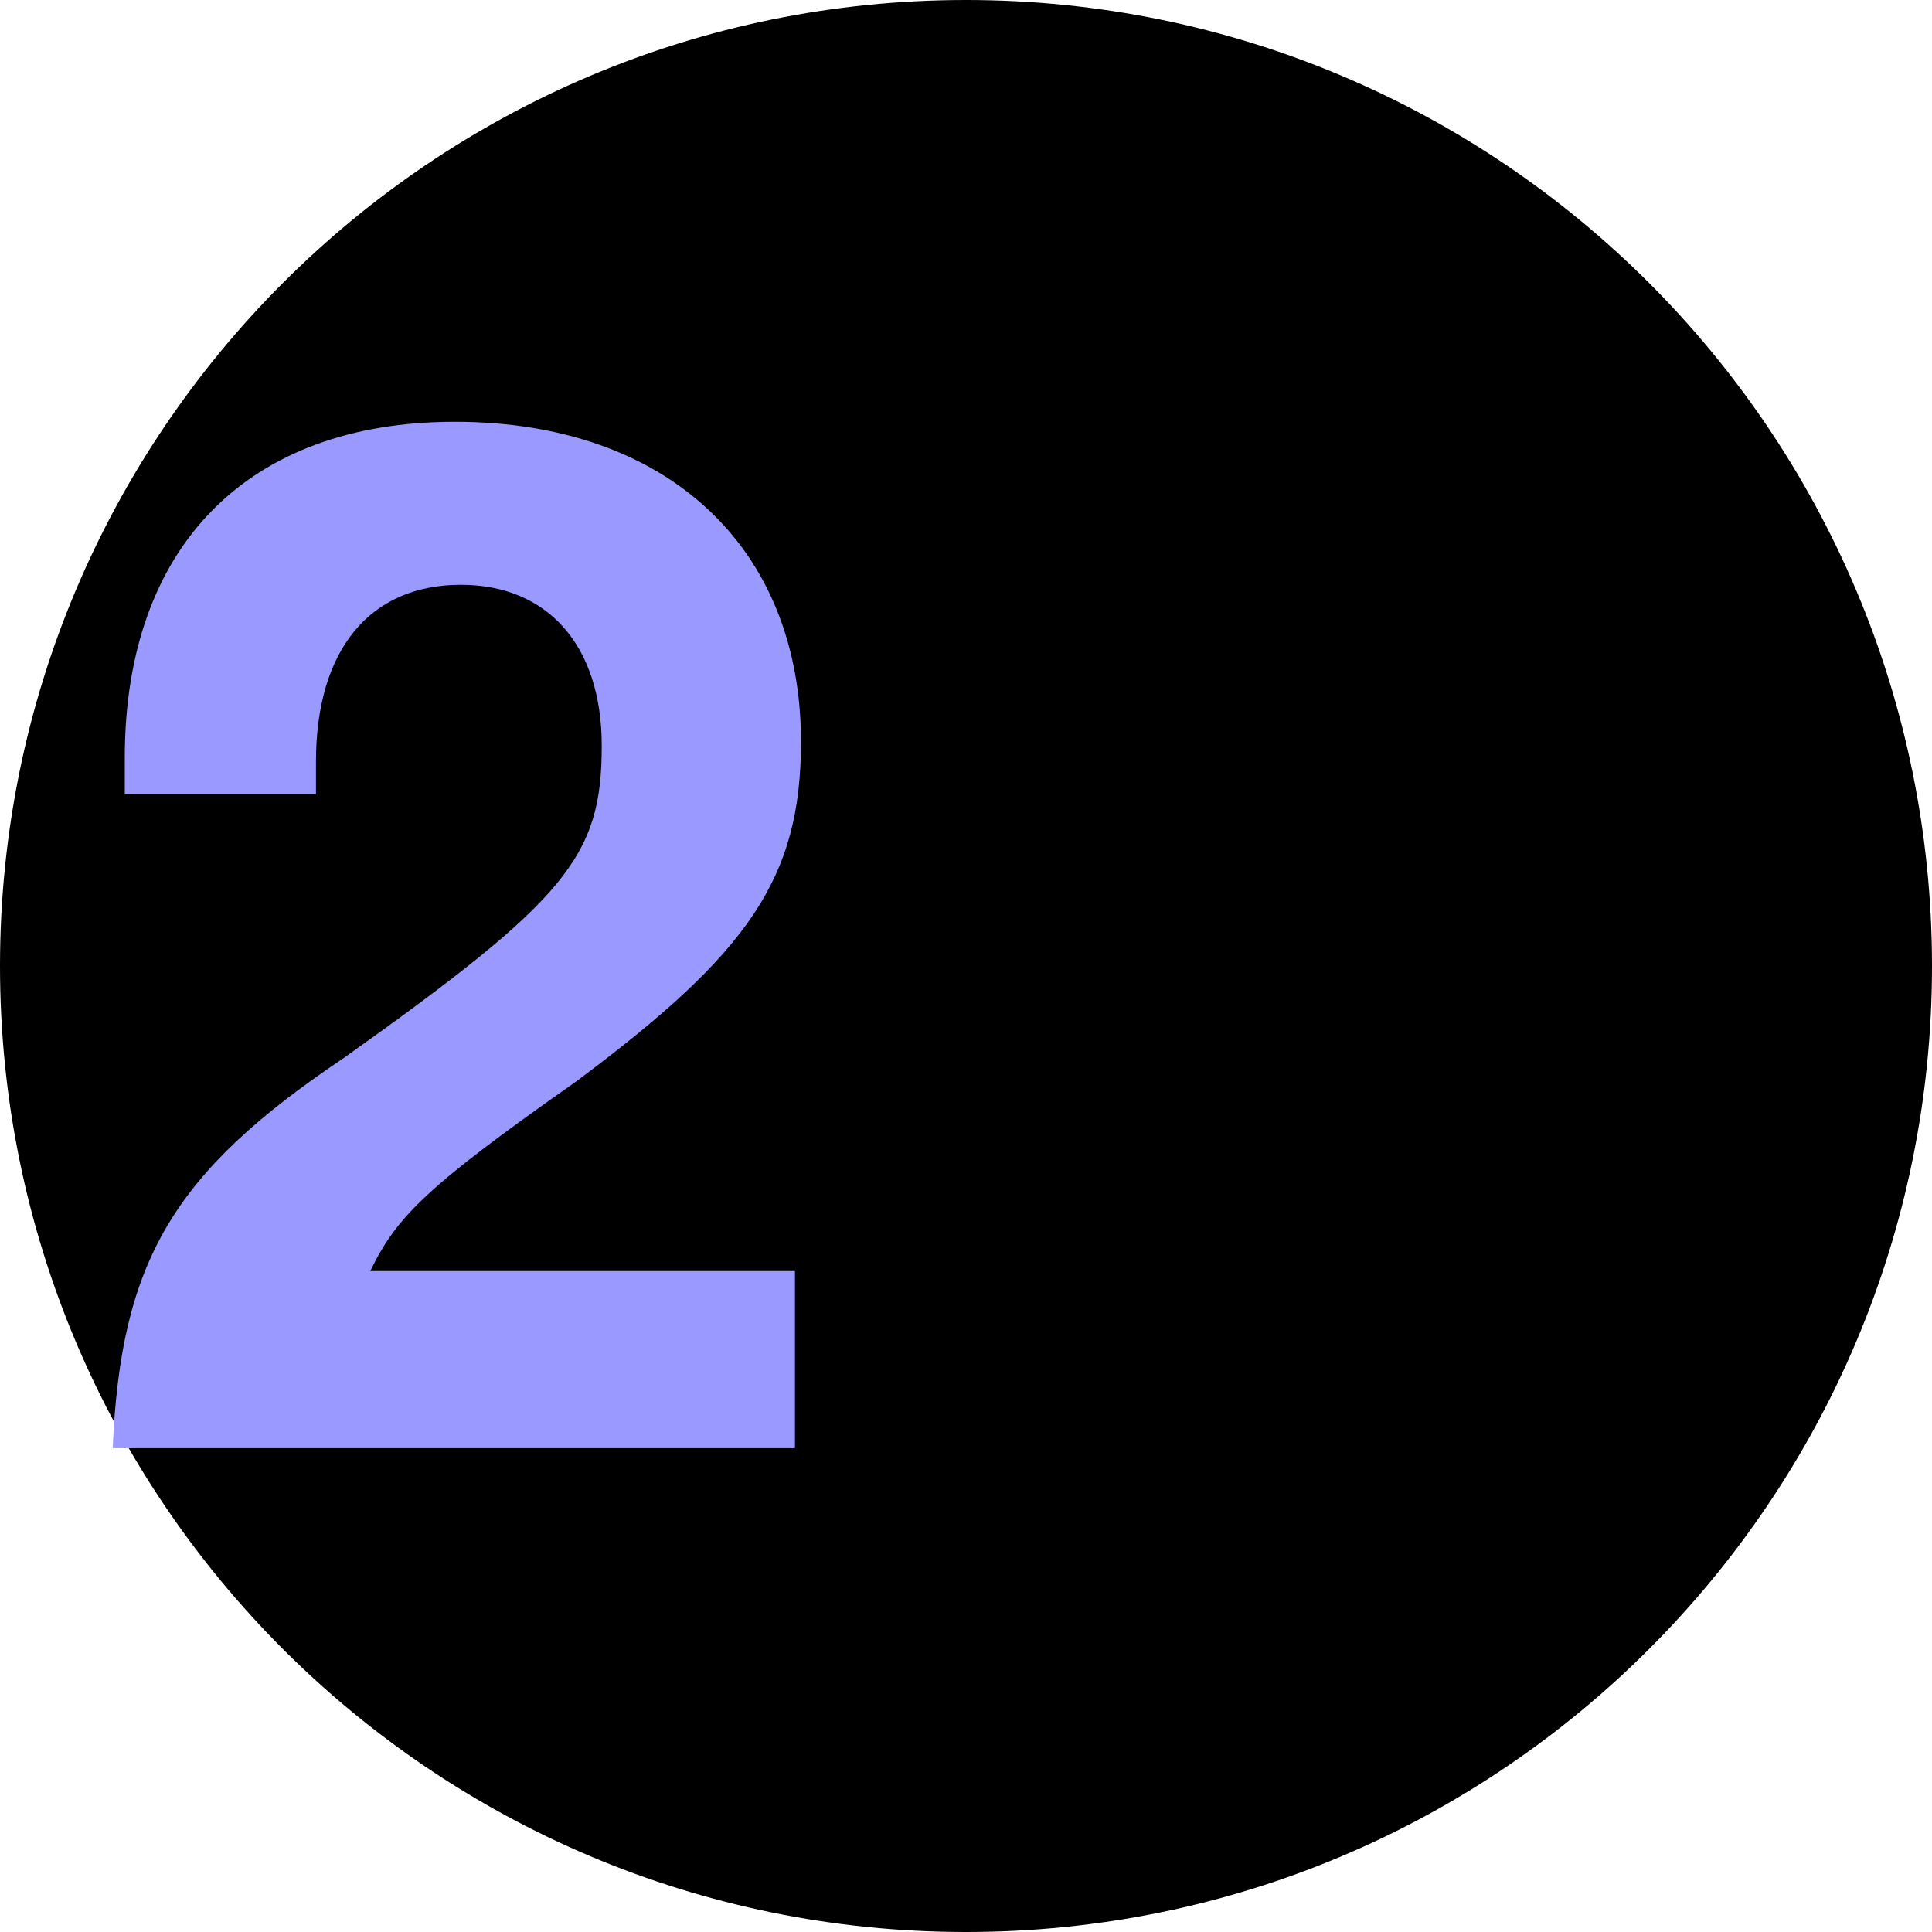
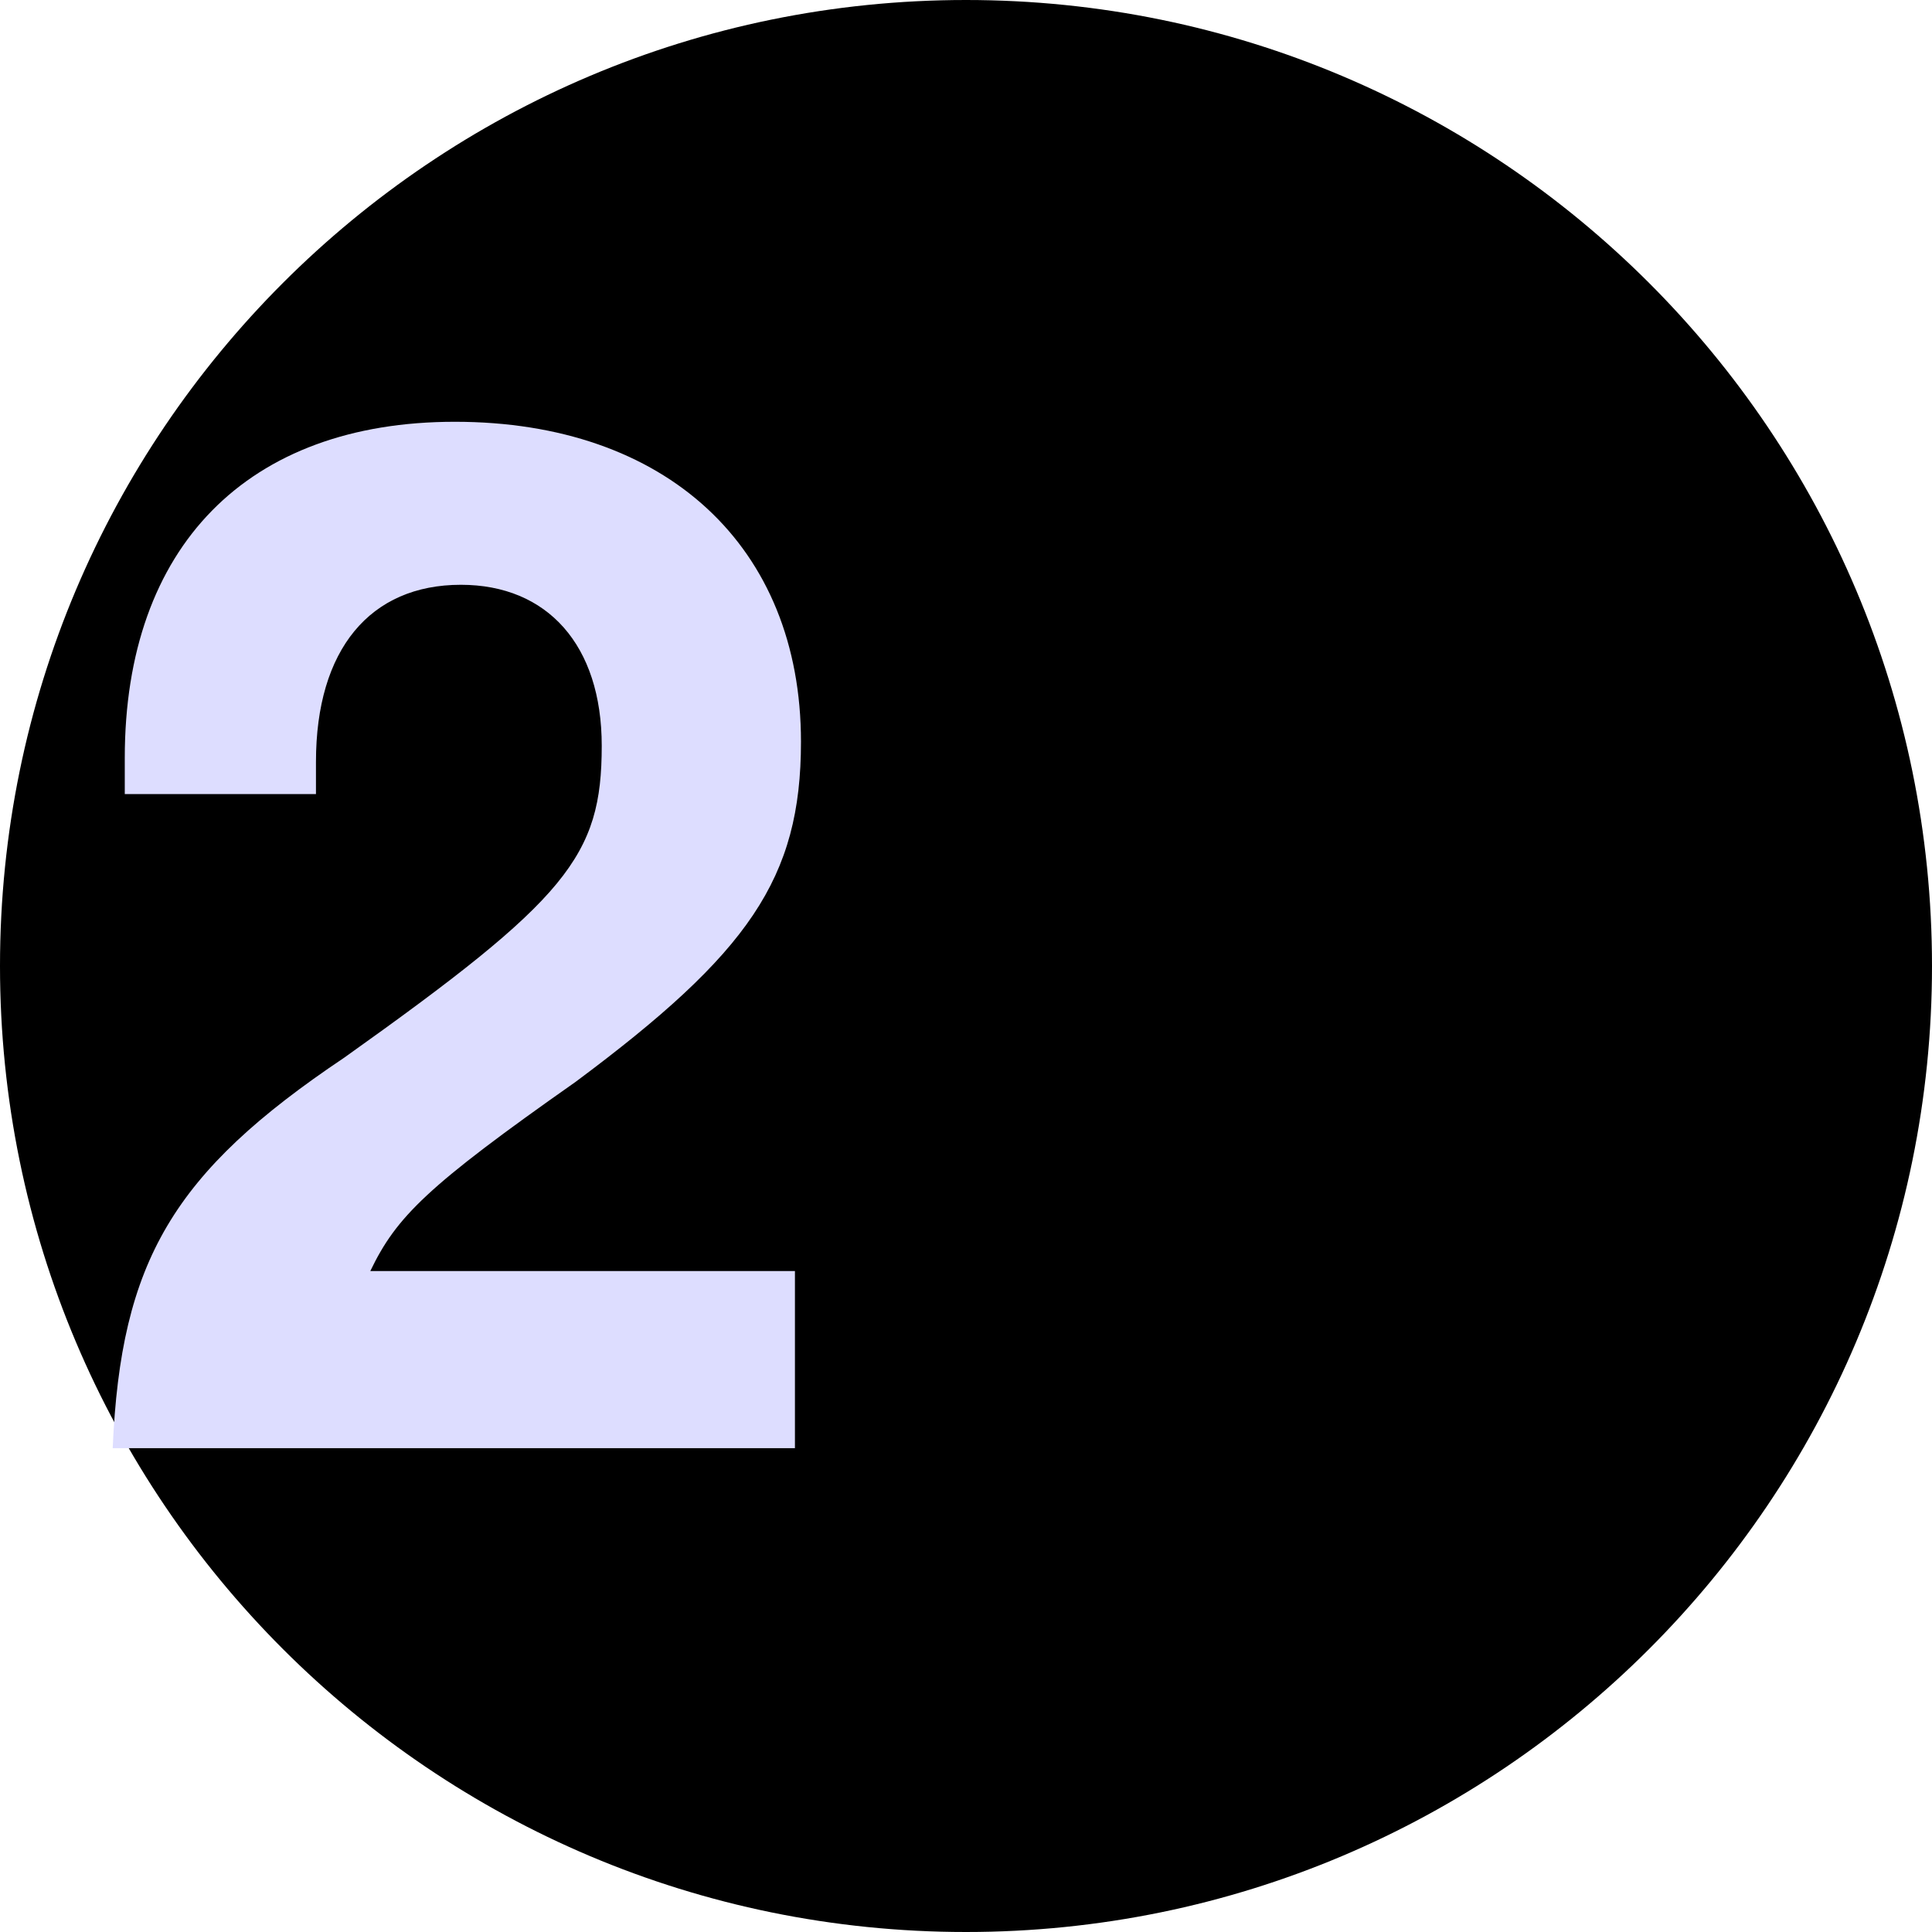
<svg xmlns="http://www.w3.org/2000/svg" width="15" height="15" id="svg2" version="1.1">
  <defs id="defs4" />
  <g id="layer1" transform="translate(0,-1037.362)">
    <path style="fill:#000000;fill-opacity:1;stroke:none" id="path2987" d="m 15,7.5 a 7.5,7.5 0 1 1 -15,0 7.5,7.5 0 1 1 15,0 z" transform="translate(0,1037.362)" />
    <text xml:space="preserve" style="font-size:10px;font-style:normal;font-variant:normal;font-weight:normal;font-stretch:normal;text-align:center;line-height:125%;letter-spacing:0px;word-spacing:0px;text-anchor:middle;fill:#000000;fill-opacity:1;stroke:none;font-family:Helvetica,Swis721 Hv BT;-inkscape-font-specification:Helvetica,Swis721 Hv BT" x="7.497" y="1048.603" id="text3757">
-       <tspan id="tspan3759" x="7.497" y="1048.603" style="font-size:11px;font-style:normal;font-variant:normal;font-weight:bold;font-stretch:normal;fill:#9999ff;fill-opacity:1;font-family:Helvetica,Swis721 BT;-inkscape-font-specification:Helvetica,Swis721 BT Bold">12</tspan>
+       <tspan id="tspan3759" x="7.497" y="1048.603" style="font-size:11px;font-style:normal;font-variant:normal;font-weight:bold;font-stretch:normal;fill:#ddddff;fill-opacity:1;font-family:Helvetica,Swis721 BT;-inkscape-font-specification:Helvetica,Swis721 BT Bold">12</tspan>
    </text>
    <text xml:space="preserve" style="font-size:10px;font-style:normal;font-variant:normal;font-weight:normal;font-stretch:normal;text-align:center;line-height:125%;letter-spacing:0px;word-spacing:0px;text-anchor:middle;fill:#000000;fill-opacity:1;stroke:none;font-family:Helvetica,Arial;-inkscape-font-specification:Arial" x="25.625" y="23.188" id="text3767" transform="translate(0,1037.362)">
      <tspan id="tspan3769" x="25.625" y="23.188" />
    </text>
  </g>
</svg>
